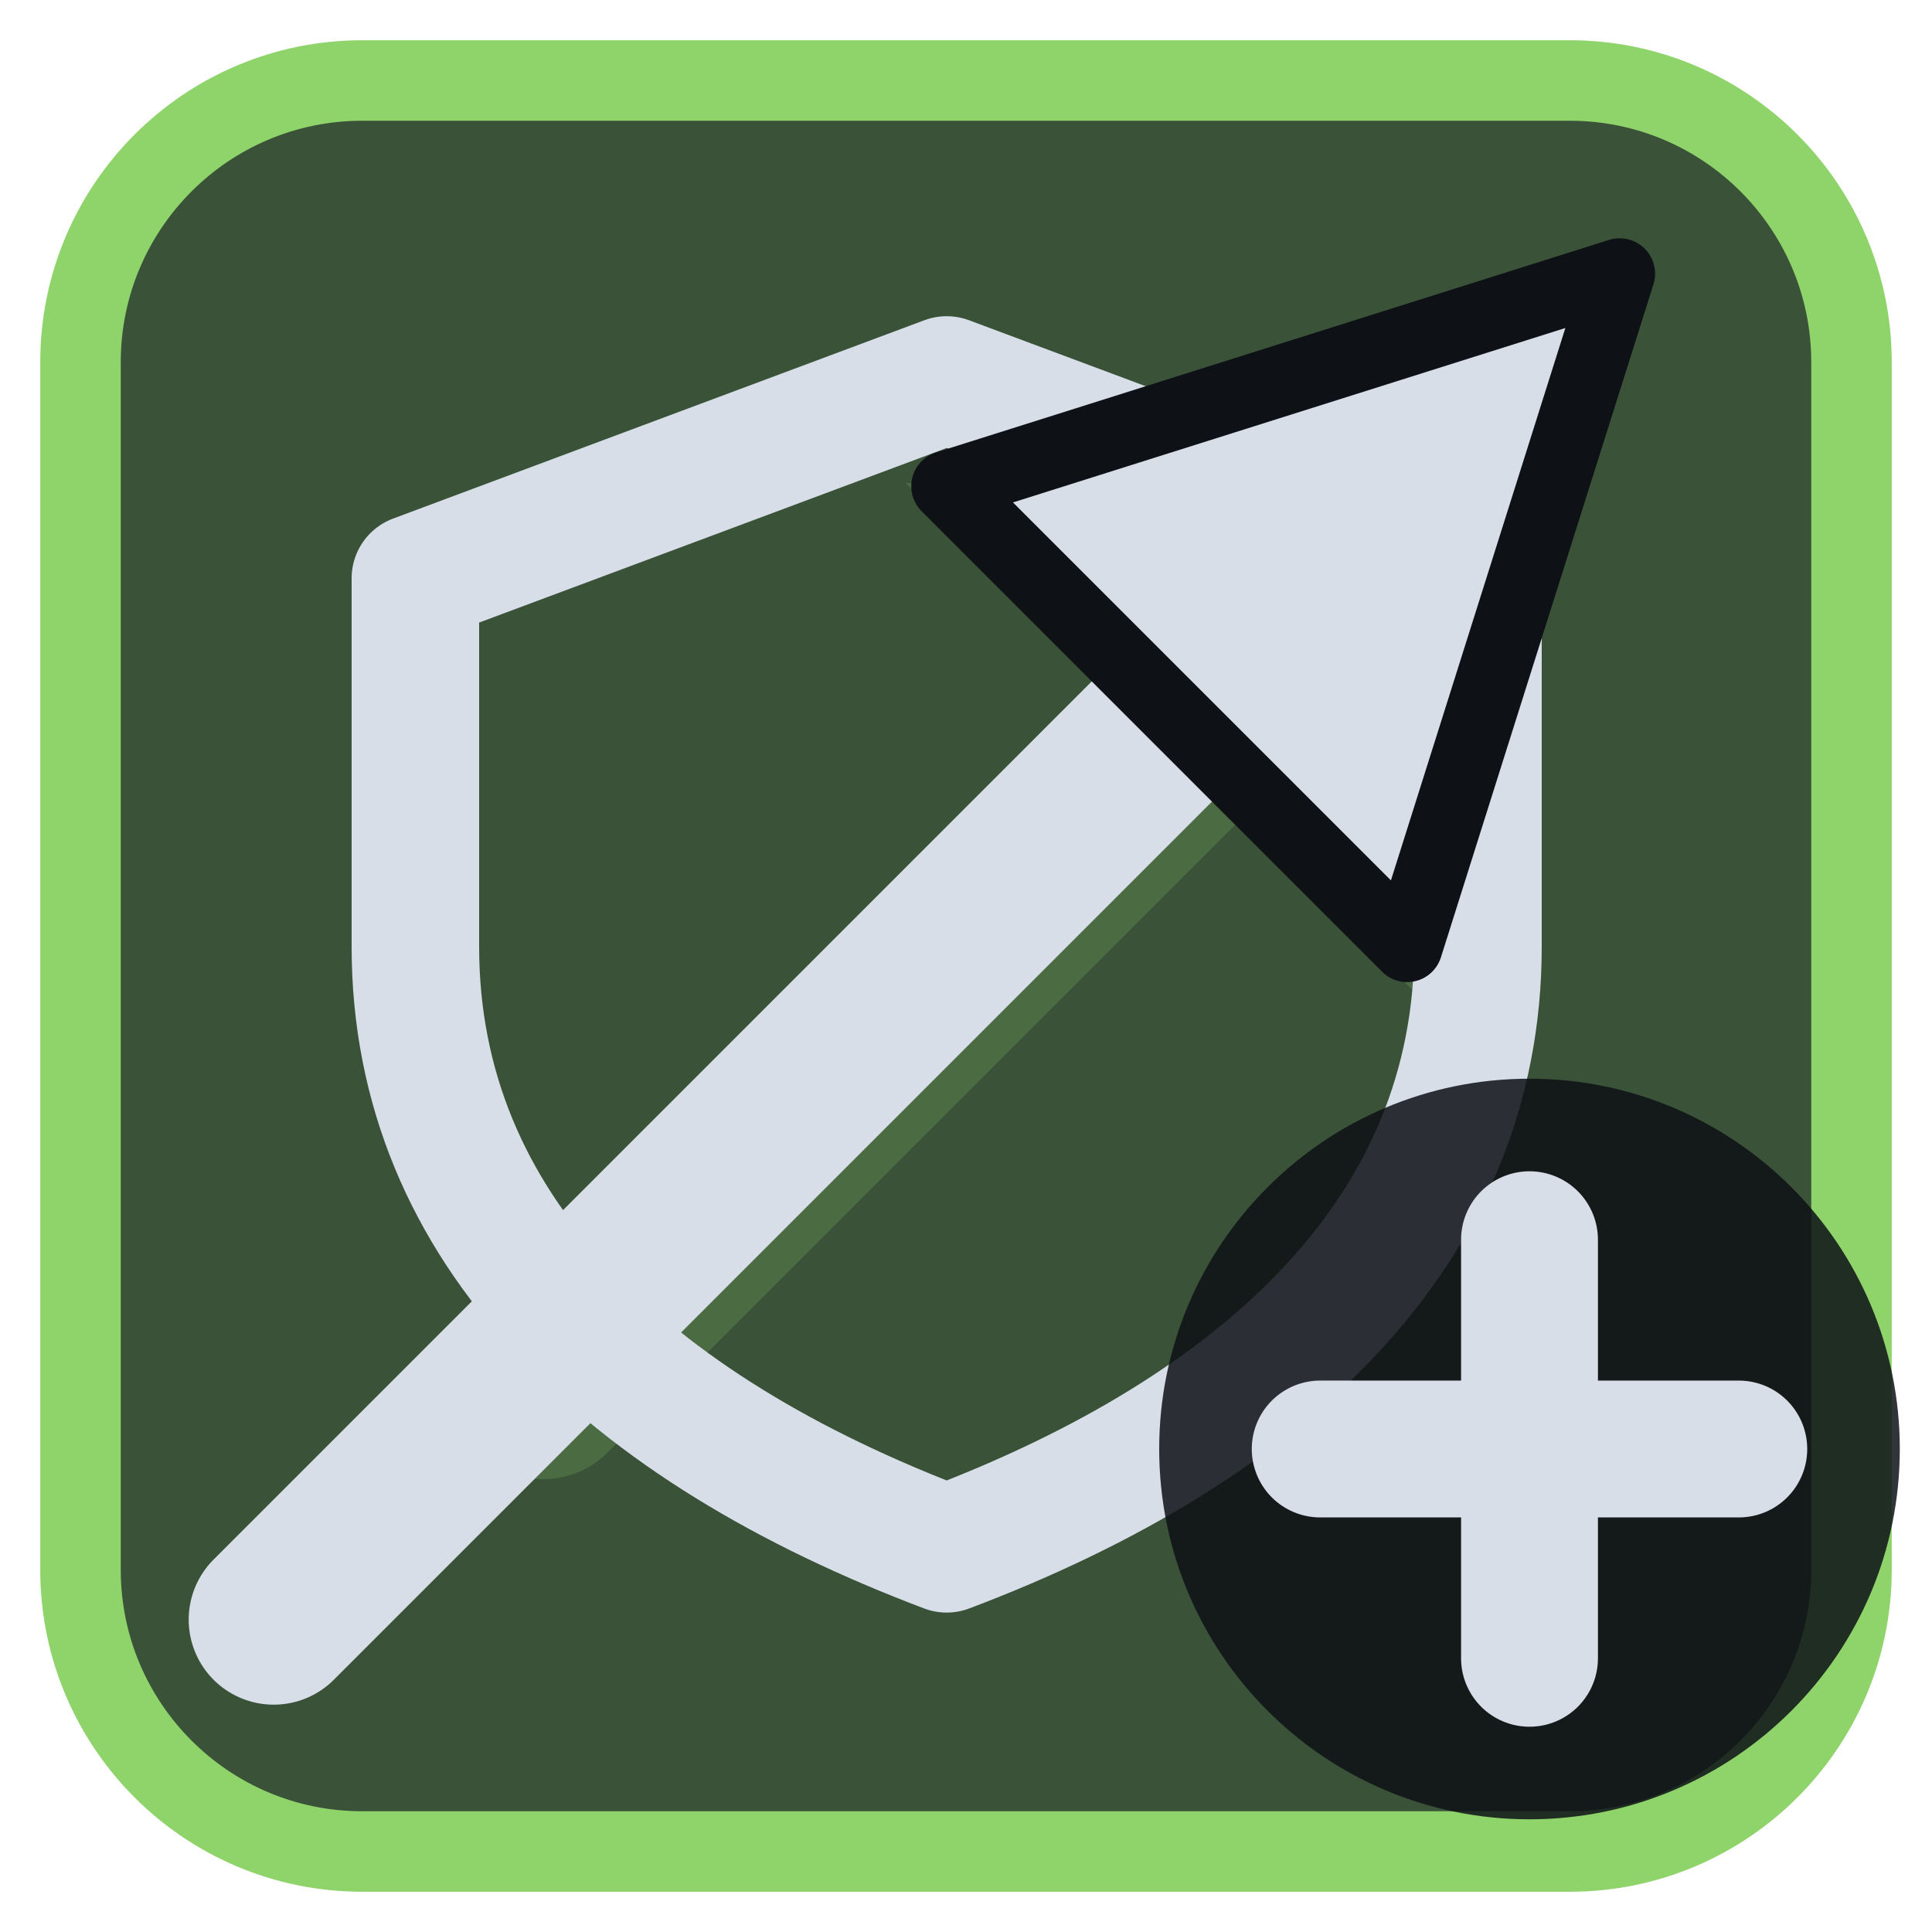
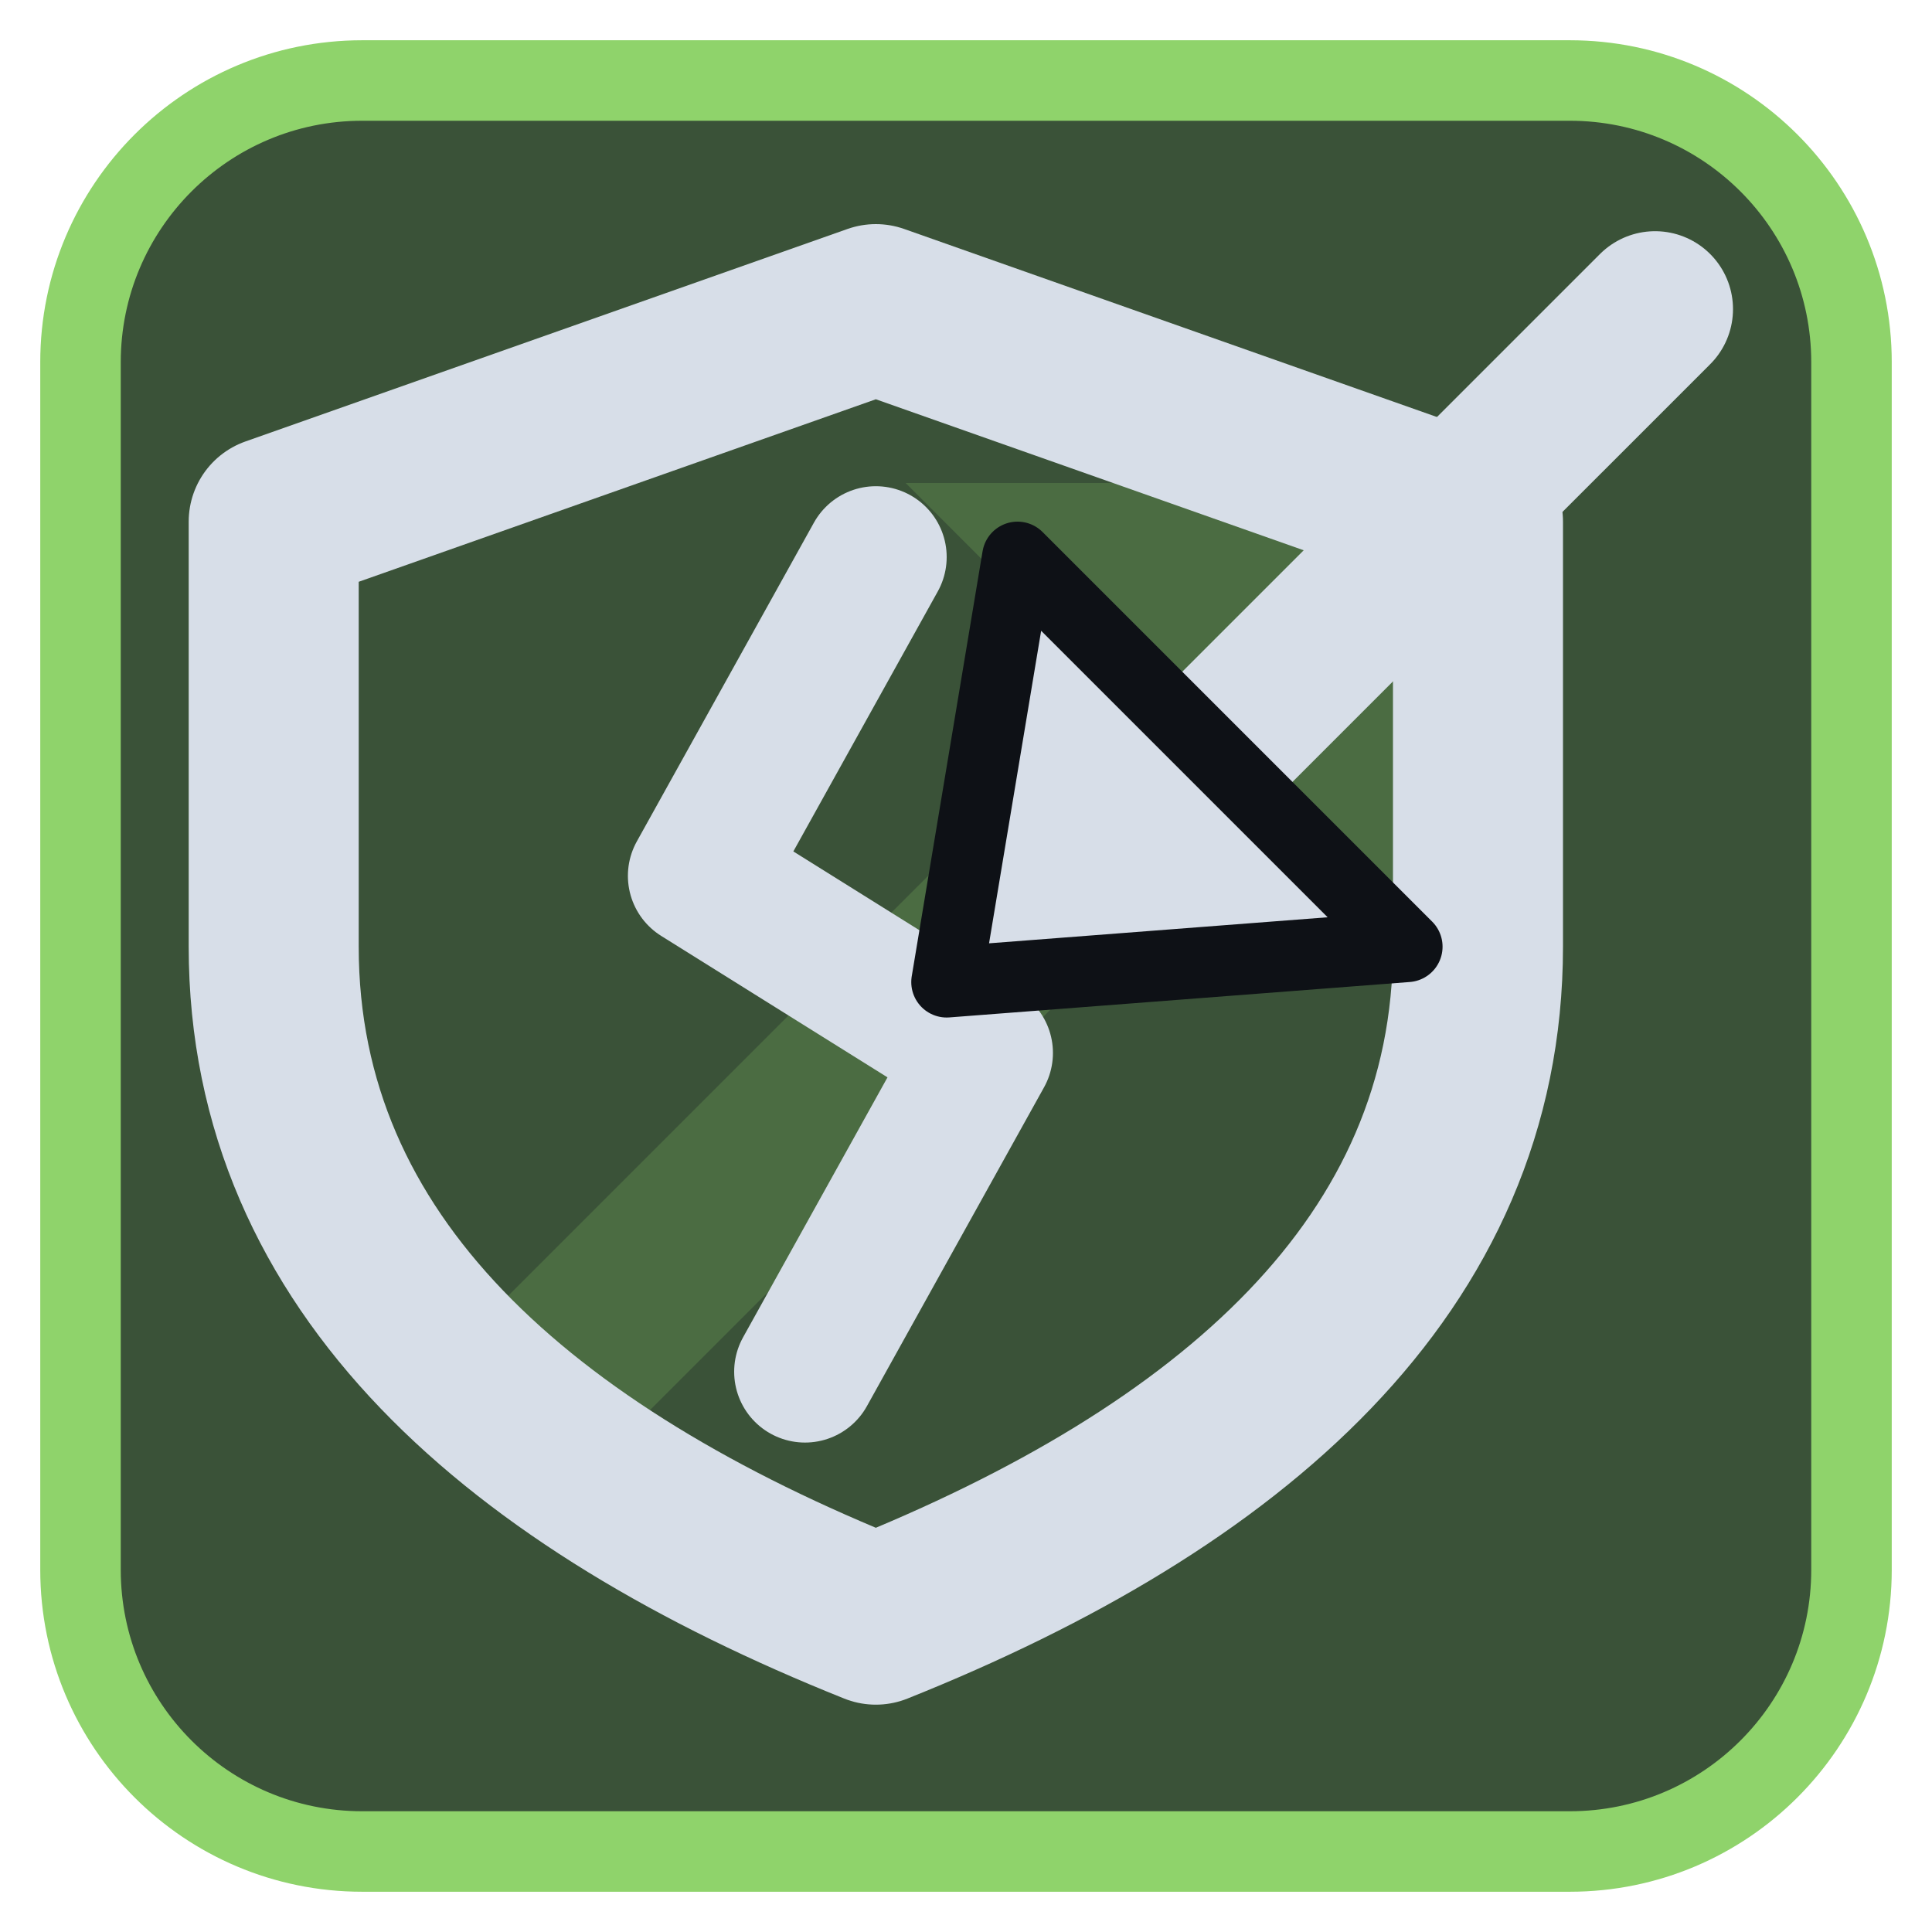
<svg xmlns="http://www.w3.org/2000/svg" viewBox="0 0 24 24" width="24" height="24">
  <rect x="1" y="1" width="22" height="22" rx="3.5" fill="#3a5238" stroke="#8fd36b" stroke-width="1" />
  <g opacity="0.2" transform="translate(3,3) scale(0.75)">
    <path d="M5 19L18 6" fill="none" stroke="#8fd36b" stroke-width="3" stroke-linecap="round" stroke-linejoin="round" />
    <path d="M11 4h9v9z" fill="#8fd36b" />
  </g>
  <g transform="translate(1.2,1.2) scale(0.88)">
-     <path d="M12 4L19.5 6.8V12C19.5 16 16.5 18.8 12 20.5C7.5 18.8 4.5 16 4.5 12V6.8Z" fill="none" stroke="#d7dee8" stroke-width="1.8" stroke-linecap="round" stroke-linejoin="round" />
-     <path d="M2.5 21.5L16 8" fill="none" stroke="#d7dee8" stroke-width="2.4" stroke-linecap="round" stroke-linejoin="round" />
-     <path d="M21.5 2.5L12 5.5L18.5 12Z" fill="#d7dee8" stroke="#0e1116" stroke-width="1" stroke-linejoin="round" />
+     <path d="M11 3L19.5 6V12C19.5 16.5 16 19.5 11 21.5C6 19.5 2.5 16.5 2.5 12V6Z" fill="none" stroke="#d7dee8" stroke-width="2.4" stroke-linecap="round" stroke-linejoin="round" />
+     <path d="M11 6.5L8.5 11L12.5 13.5L10 18" fill="none" stroke="#d7dee8" stroke-width="2" stroke-linecap="round" stroke-linejoin="round" />
+     <path d="M22 3L15.5 9.5" fill="none" stroke="#d7dee8" stroke-width="2.2" stroke-linecap="round" stroke-linejoin="round" />
+     <path d="M12 12.5L13 6.5L18.5 12Z" fill="#d7dee8" stroke="#0e1116" stroke-width="1" stroke-linejoin="round" />
  </g>
-   <circle cx="19" cy="18" r="4.6" fill="#0e1116" fill-opacity="0.85" />
-   <path d="M19 15.4V20.6M16.4 18H21.6" fill="none" stroke="#d7dee8" stroke-width="1.7" stroke-linecap="round" stroke-linejoin="round" />
</svg>
